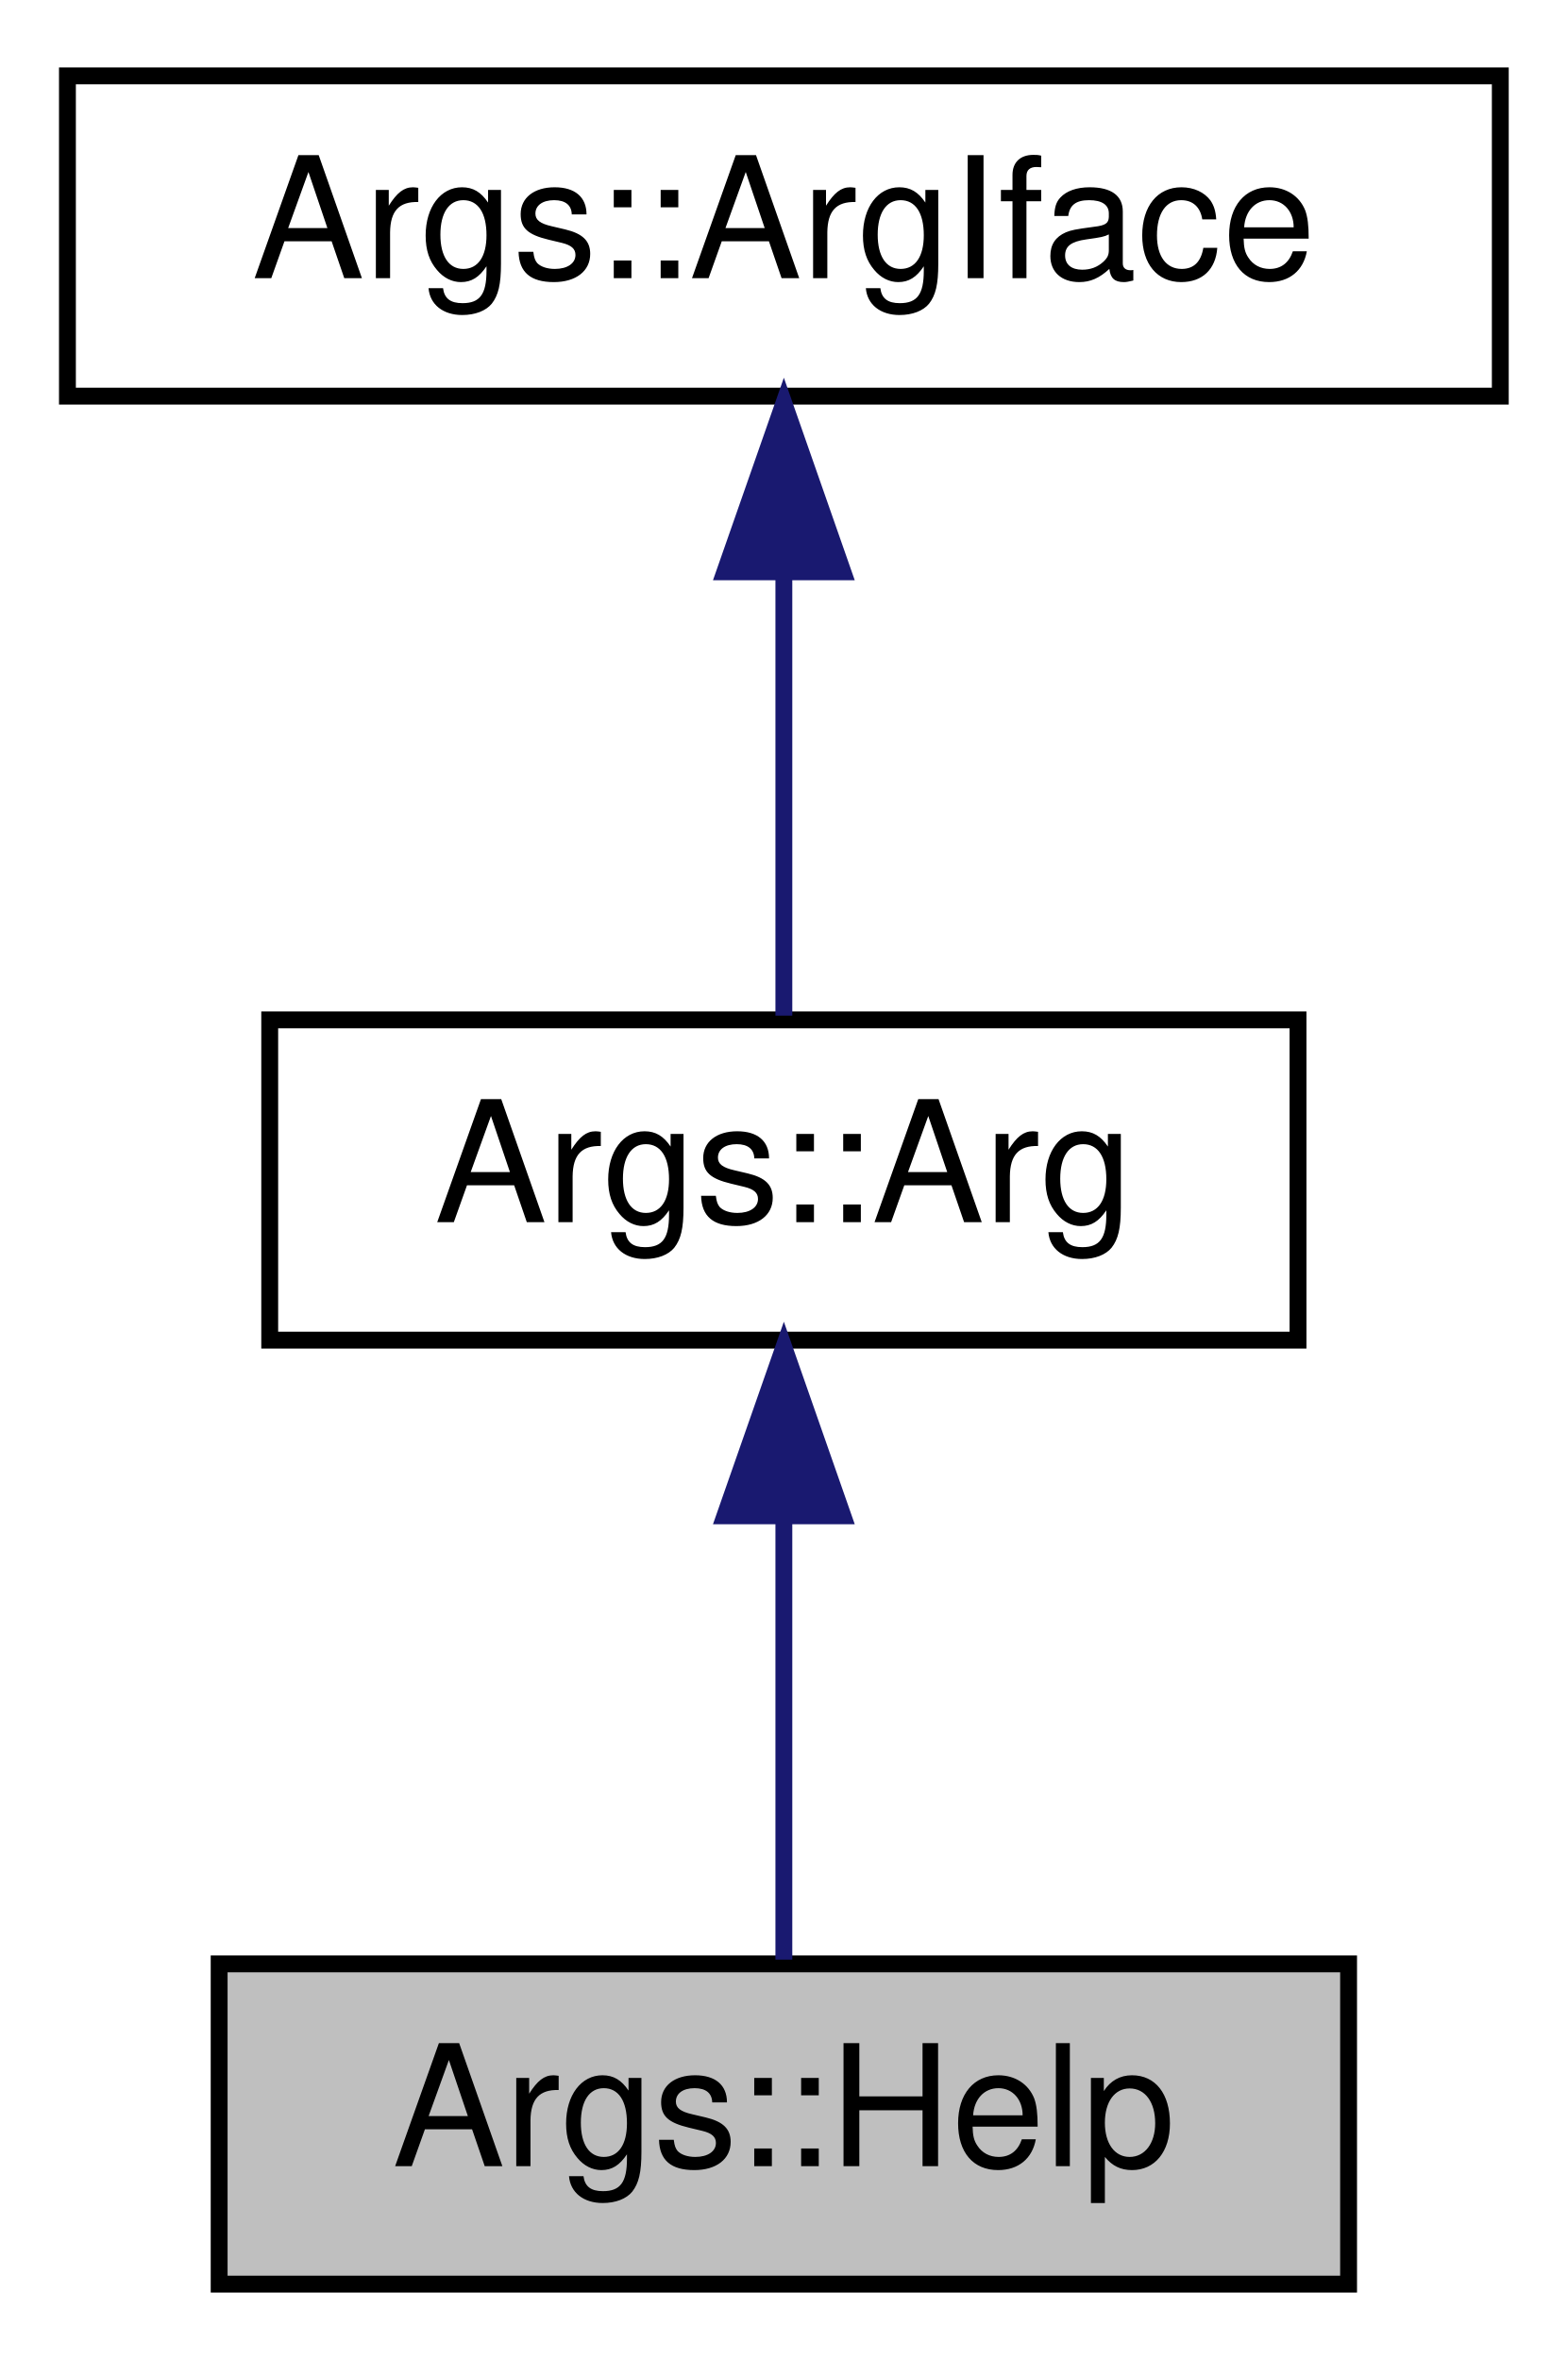
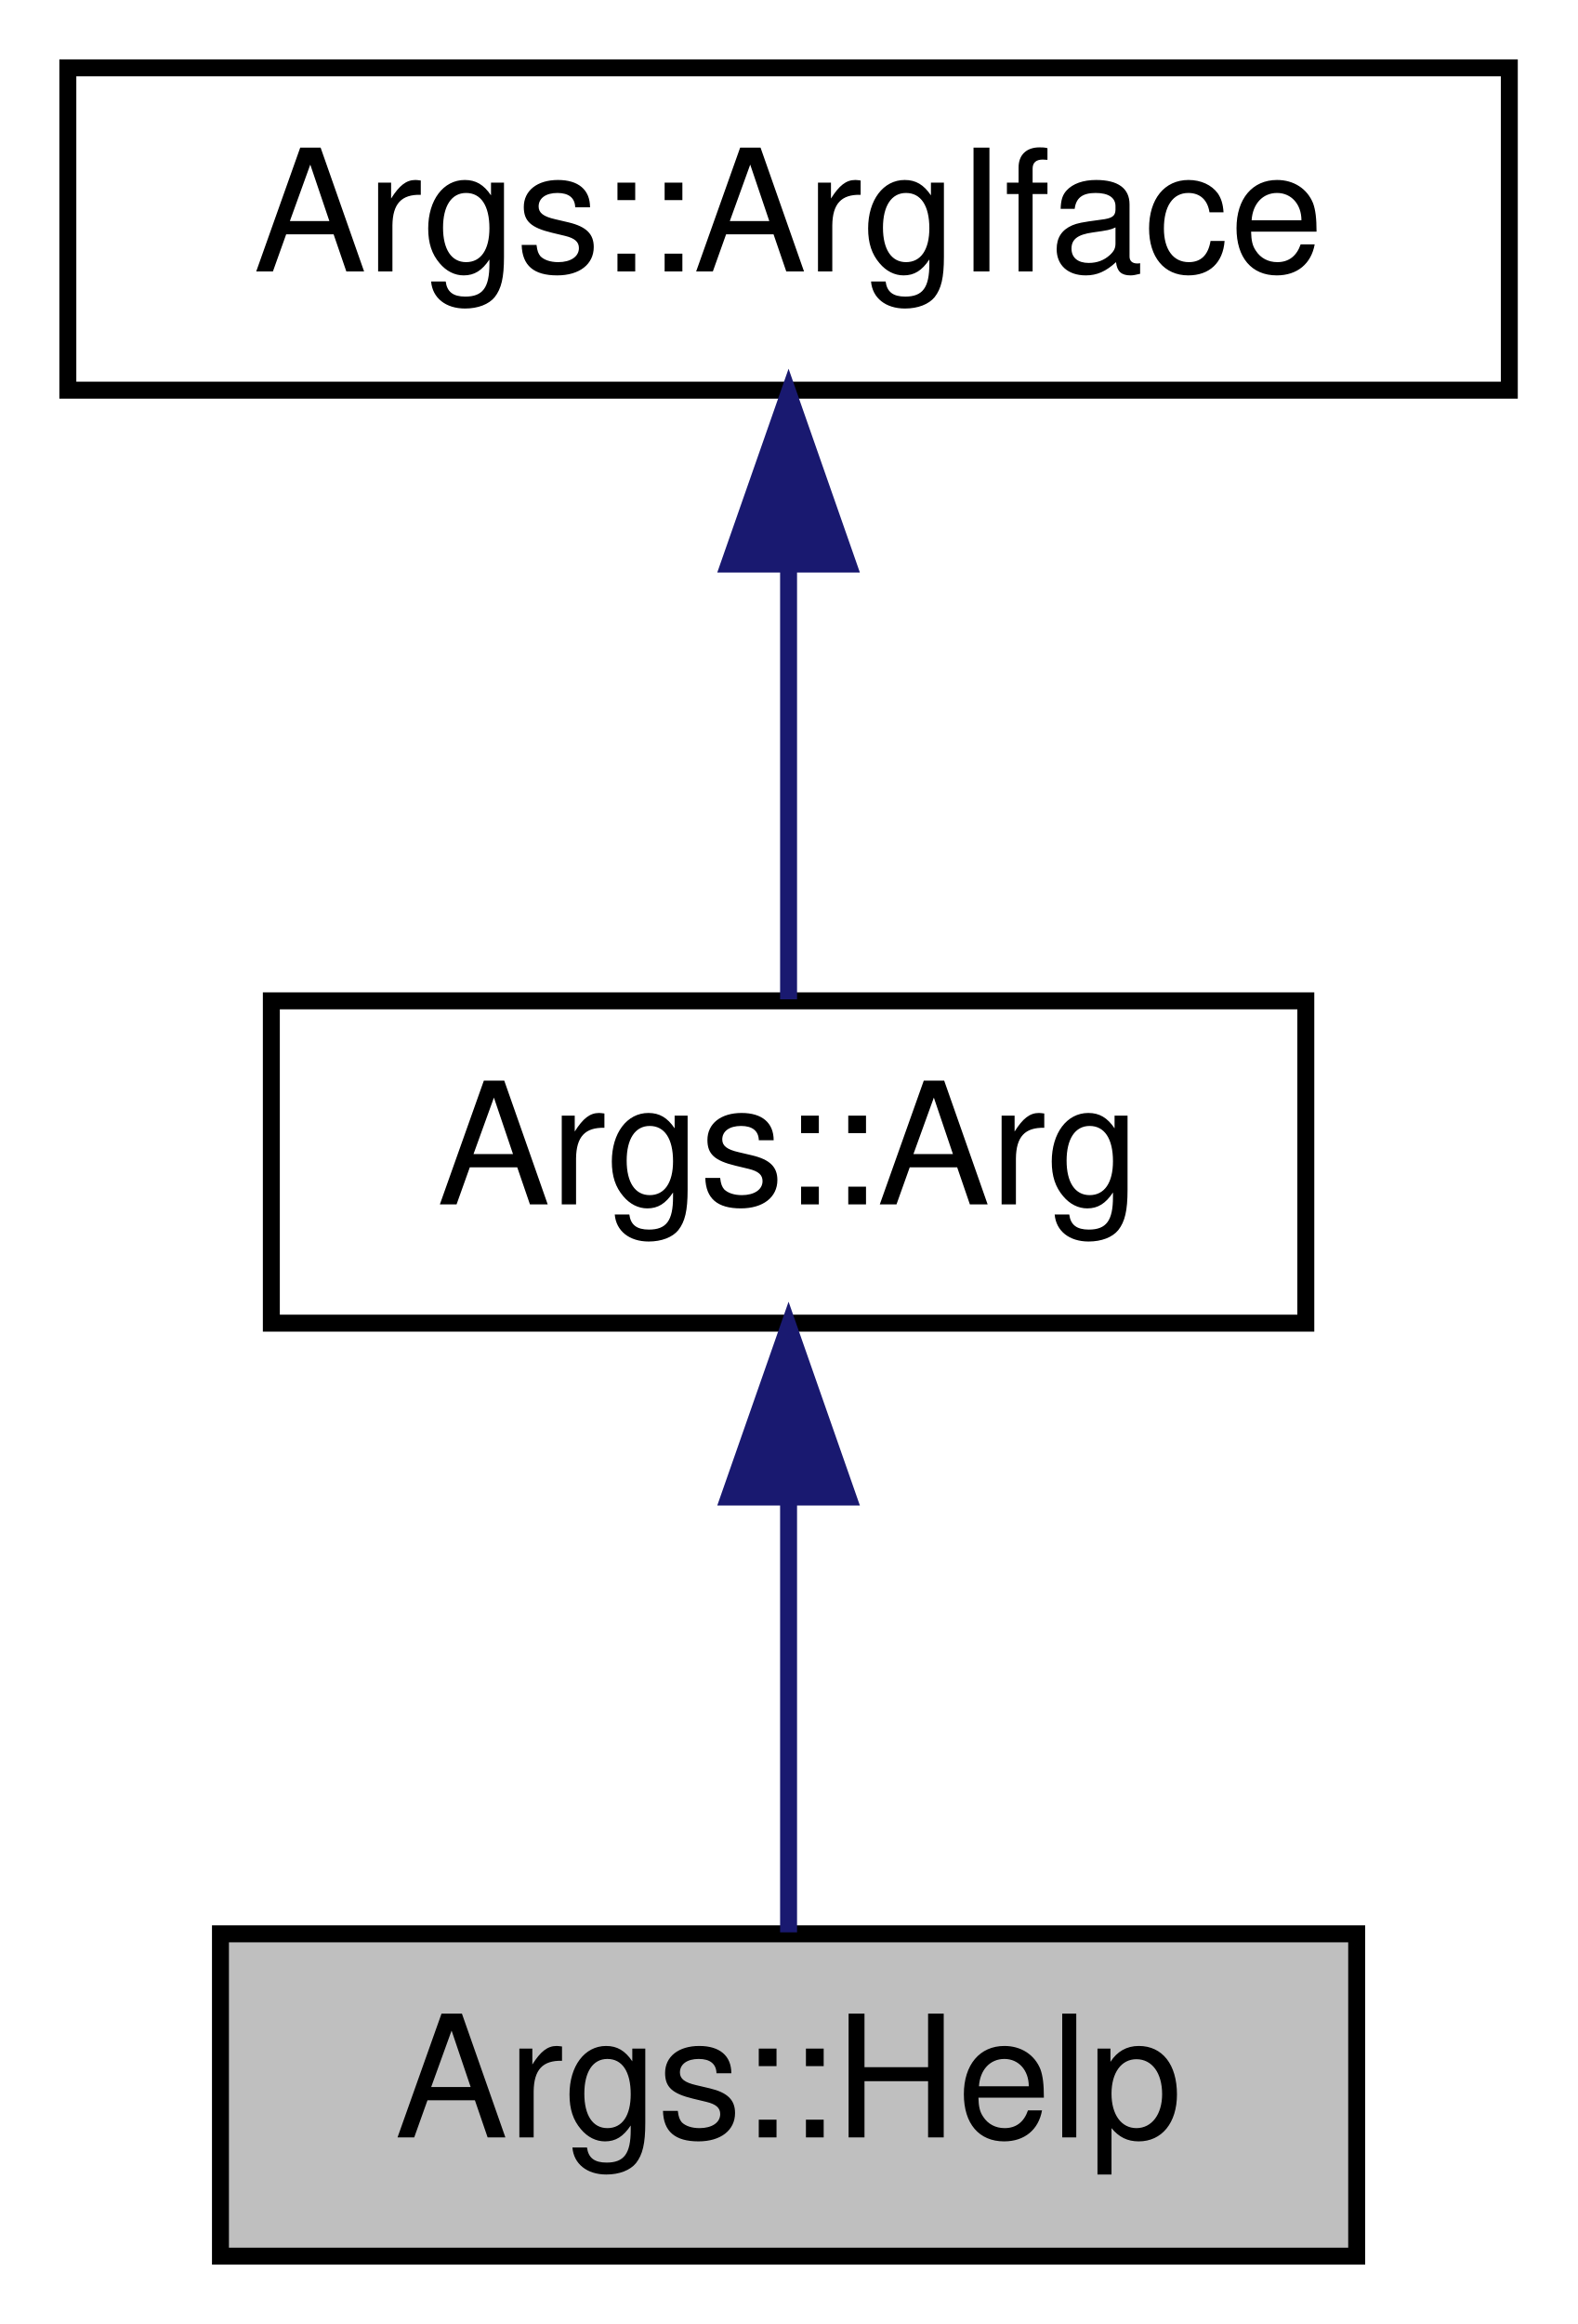
- <svg xmlns="http://www.w3.org/2000/svg" xmlns:xlink="http://www.w3.org/1999/xlink" width="93pt" height="140pt" viewBox="0.00 0.00 93.00 140.00">
-   <g id="graph0" class="graph" transform="scale(1 1) rotate(0) translate(4 136)">
+ <svg xmlns="http://www.w3.org/2000/svg" xmlns:xlink="http://www.w3.org/1999/xlink" width="93pt" height="137pt" viewBox="0.00 0.00 93.00 137.00">
+   <g id="graph0" class="graph" transform="scale(1 1) rotate(0) translate(4 133)">
    <g id="node1" class="node">
      <g id="a_node1">
        <a xlink:title="Help argument.">
-           <polygon fill="#bfbfbf" stroke="black" points="9,-0.5 9,-19.5 76,-19.5 76,-0.5 9,-0.5" />
-           <text text-anchor="middle" x="42.5" y="-7.5" font-family="Helvetica,sans-Serif" font-size="10.00">Args::Help</text>
+           <polygon fill="#bfbfbf" stroke="black" points="76,-19 9,-19 9,0 76,0 76,-19" />
+           <text text-anchor="middle" x="42.5" y="-7" font-family="Helvetica,sans-Serif" font-size="10.00">Args::Help</text>
        </a>
      </g>
    </g>
    <g id="node2" class="node">
      <g id="a_node2">
        <a xlink:href="class_args_1_1_arg.html" target="_top" xlink:title="Argument with one value that can be present only once in the command line.">
-           <polygon fill="none" stroke="black" points="12,-56.5 12,-75.5 73,-75.5 73,-56.5 12,-56.5" />
-           <text text-anchor="middle" x="42.5" y="-63.5" font-family="Helvetica,sans-Serif" font-size="10.00">Args::Arg</text>
+           <polygon fill="none" stroke="black" points="73,-74 12,-74 12,-55 73,-55 73,-74" />
+           <text text-anchor="middle" x="42.5" y="-62" font-family="Helvetica,sans-Serif" font-size="10.00">Args::Arg</text>
        </a>
      </g>
    </g>
    <g id="edge1" class="edge">
-       <path fill="none" stroke="midnightblue" d="M42.5,-45.8C42.5,-36.91 42.5,-26.78 42.5,-19.75" />
-       <polygon fill="midnightblue" stroke="midnightblue" points="39,-46.08 42.5,-56.08 46,-46.08 39,-46.08" />
+       <path fill="none" stroke="midnightblue" d="M42.5,-44.66C42.5,-35.93 42.5,-25.99 42.5,-19.09" />
+       <polygon fill="midnightblue" stroke="midnightblue" points="39,-44.75 42.5,-54.75 46,-44.75 39,-44.75" />
    </g>
    <g id="node3" class="node">
      <g id="a_node3">
        <a xlink:href="class_args_1_1_arg_iface.html" target="_top" xlink:title="Interface for arguments.">
-           <polygon fill="none" stroke="black" points="0,-112.5 0,-131.5 85,-131.5 85,-112.5 0,-112.5" />
-           <text text-anchor="middle" x="42.5" y="-119.5" font-family="Helvetica,sans-Serif" font-size="10.00">Args::ArgIface</text>
+           <polygon fill="none" stroke="black" points="85,-129 0,-129 0,-110 85,-110 85,-129" />
+           <text text-anchor="middle" x="42.5" y="-117" font-family="Helvetica,sans-Serif" font-size="10.00">Args::ArgIface</text>
        </a>
      </g>
    </g>
    <g id="edge2" class="edge">
-       <path fill="none" stroke="midnightblue" d="M42.5,-101.8C42.5,-92.91 42.5,-82.78 42.5,-75.75" />
-       <polygon fill="midnightblue" stroke="midnightblue" points="39,-102.08 42.5,-112.08 46,-102.08 39,-102.08" />
+       <path fill="none" stroke="midnightblue" d="M42.5,-99.66C42.5,-90.93 42.5,-80.99 42.5,-74.09" />
+       <polygon fill="midnightblue" stroke="midnightblue" points="39,-99.75 42.5,-109.75 46,-99.75 39,-99.75" />
    </g>
  </g>
</svg>
